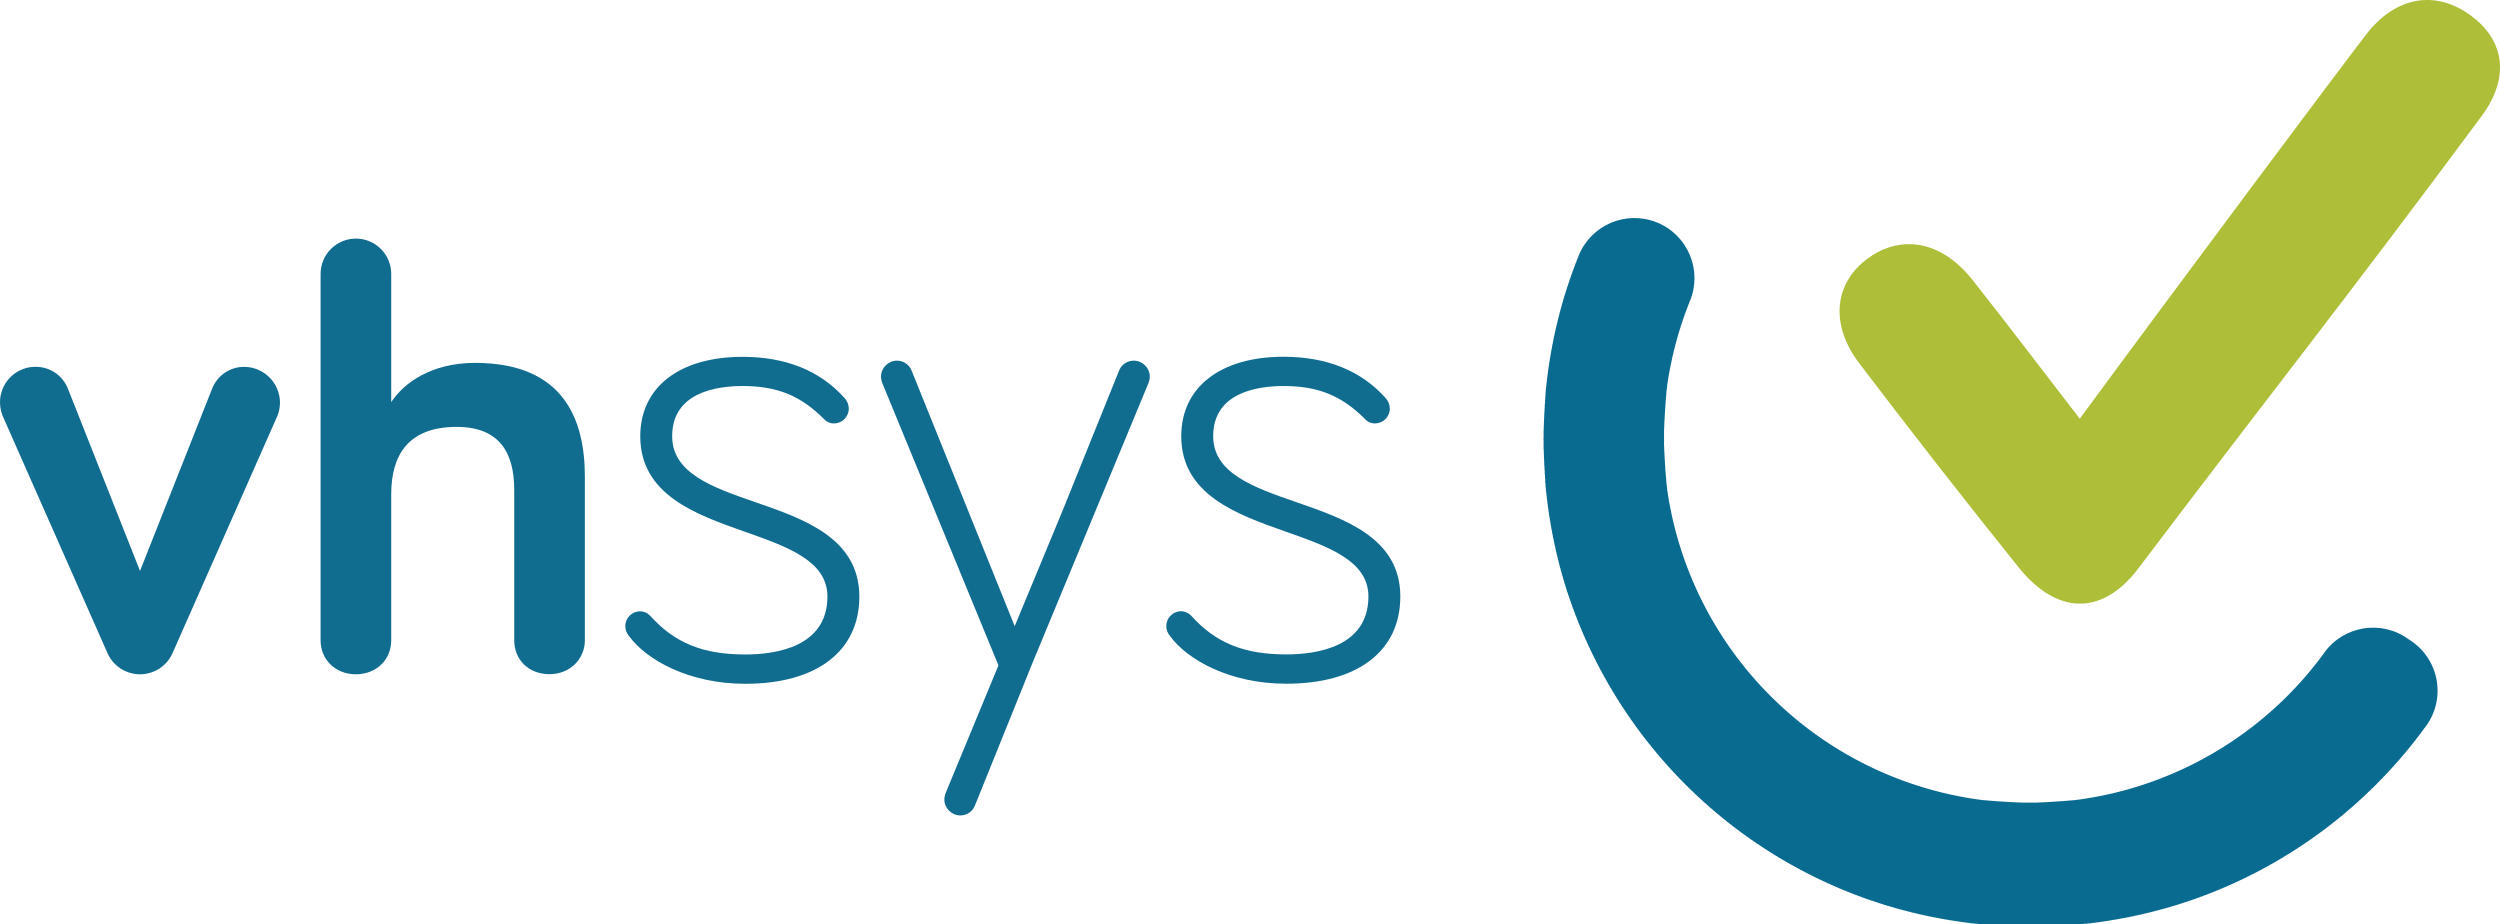
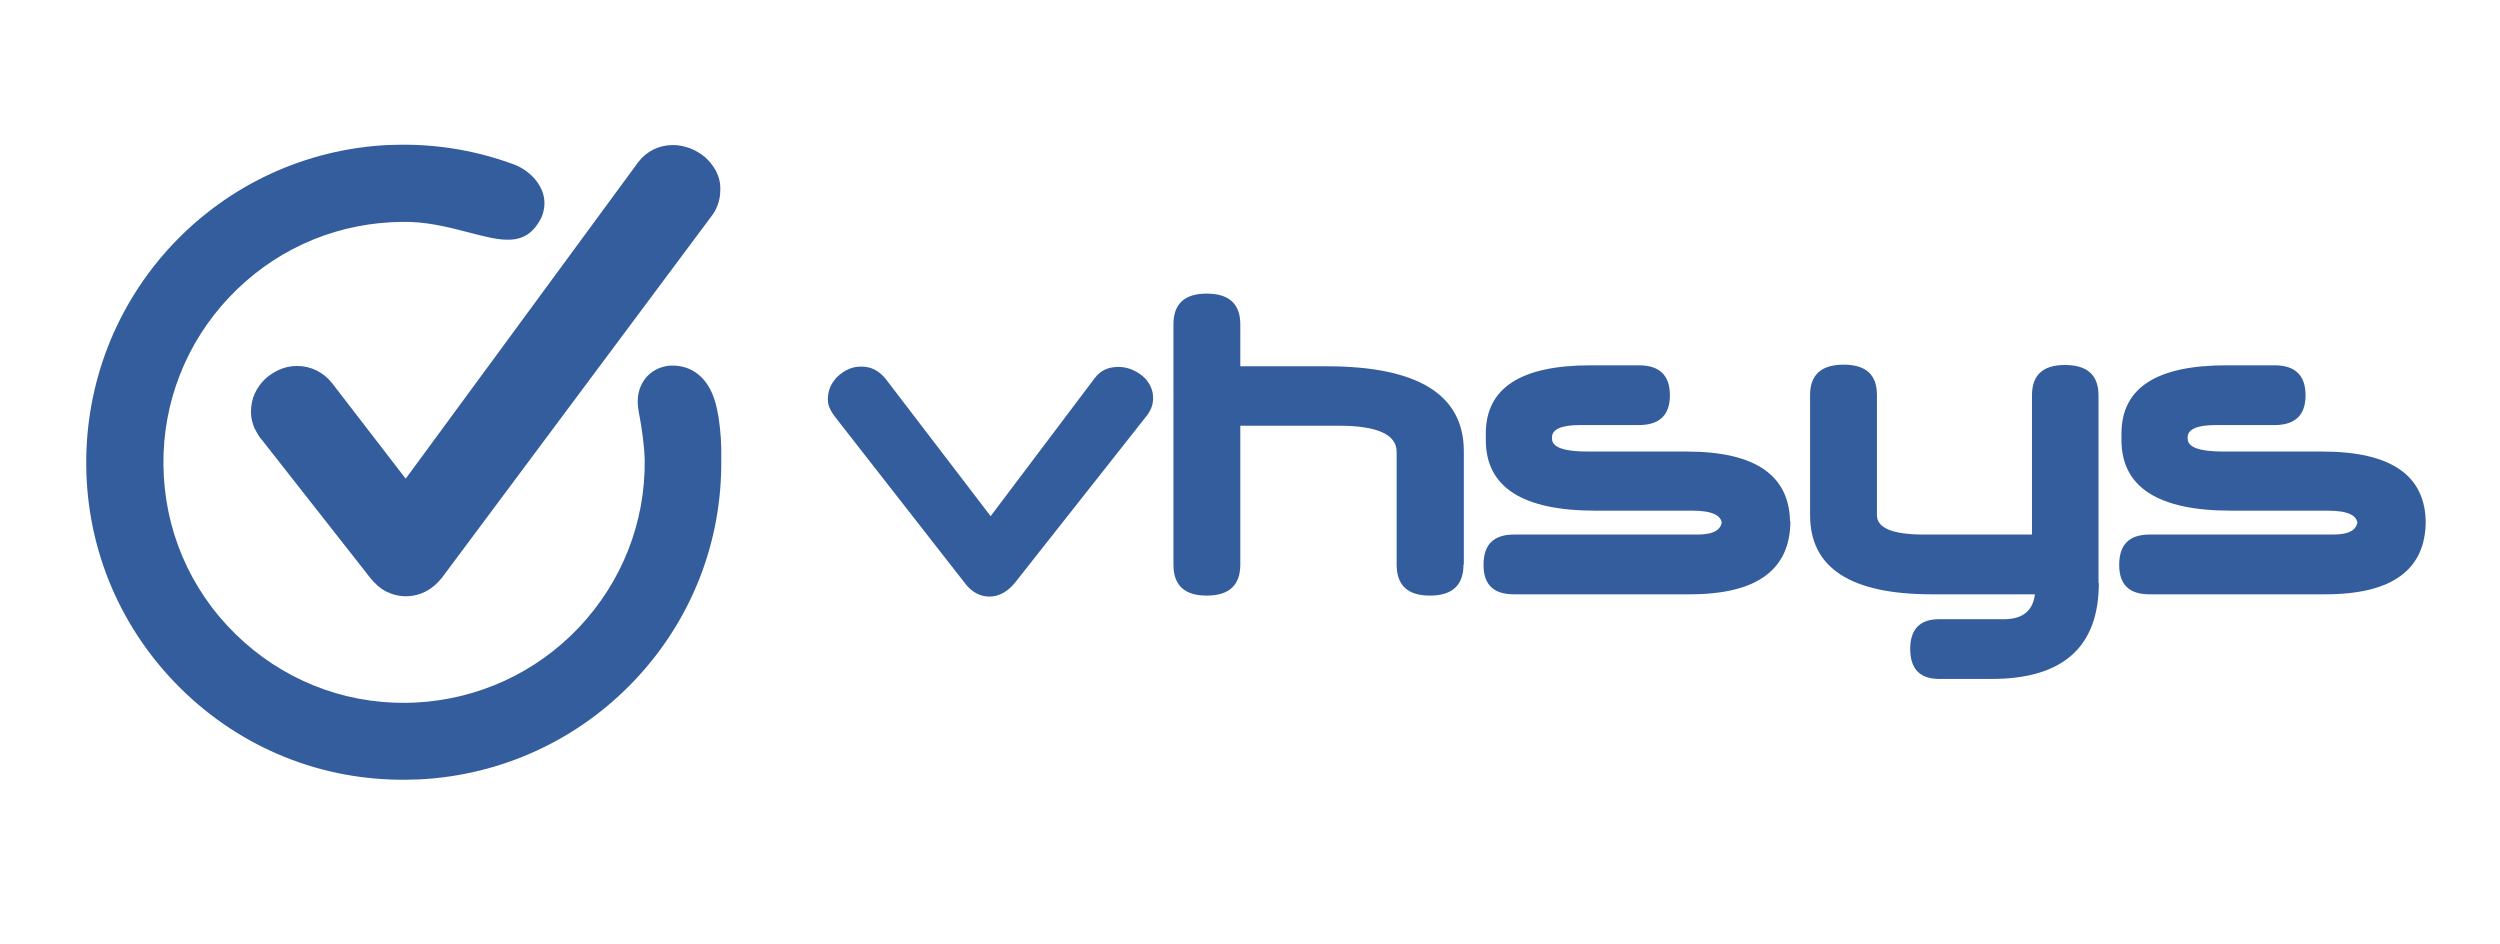
- <svg xmlns="http://www.w3.org/2000/svg" id="Camada_1" data-name="Camada 1" viewBox="0 0 1061.79 392.13">
-   <defs>
-     <style>.cls-1{fill:#aebe38;}.cls-2{fill:#0a6b91;}.cls-3{fill:#106d90;}</style>
-   </defs>
-   <path class="cls-1" d="M892.41,202.78c40.67-55.35,111-149.47,121.78-163.37,12.55-16.11,29.4-18.83,44.3-7.87,14.35,10.55,16.77,26.31,4.53,42.8-58.14,78.37-86.84,114.15-145.74,192-15.42,20.38-34.67,19.71-50.89-.5Q832,223,798.79,179.28c-12.61-16.55-10.71-34.16,3.66-44.62s31.41-7.19,44.27,9C861.78,162.7,876.42,182.06,892.41,202.78Z" transform="translate(-9.1 -24.94)" />
-   <path class="cls-2" d="M1032,296.4A25.52,25.52,0,0,0,996.37,302c-.12.17-.22.35-.34.52s-.32.37-.46.57-.27.41-.41.61-.27.31-.4.48-.23.35-.35.52-.32.36-.47.55-.28.41-.42.61-.28.3-.41.47-.23.34-.36.51-.33.35-.48.55-.28.4-.43.59-.28.3-.42.47-.23.34-.36.5-.34.35-.5.54-.28.4-.43.59-.29.3-.43.46-.24.33-.37.5-.35.34-.51.53-.29.39-.44.58-.3.29-.44.45-.25.33-.38.49-.35.34-.51.52-.3.39-.46.57-.3.29-.44.45-.26.32-.39.48-.36.33-.53.52-.3.37-.46.56-.31.28-.45.43-.26.33-.4.48-.36.33-.53.51-.32.37-.48.55l-.46.43c-.14.15-.27.32-.41.47s-.36.32-.54.5-.32.36-.48.54-.32.27-.46.42-.28.31-.42.46-.38.32-.55.49-.33.36-.5.54-.32.26-.47.41-.28.31-.42.46-.38.3-.56.47-.33.36-.5.53-.33.26-.48.4-.29.31-.44.45-.38.3-.56.47-.34.35-.51.52-.33.25-.49.39l-.44.44c-.19.16-.39.3-.57.46s-.35.35-.53.51-.33.25-.49.39-.29.29-.45.43-.39.29-.58.45-.35.34-.53.5-.34.24-.5.38-.3.29-.46.42-.39.28-.58.44-.36.33-.54.49l-.51.37c-.16.13-.3.28-.46.42s-.4.27-.6.42l-.55.49-.51.36-.47.41c-.2.14-.41.26-.6.41s-.37.32-.56.48-.35.22-.52.35-.31.27-.47.4-.42.26-.62.4l-.56.47c-.17.12-.35.21-.52.34s-.32.26-.49.39-.42.25-.62.39-.38.31-.57.46-.36.21-.53.33-.32.26-.49.38-.42.25-.63.39-.38.3-.58.44-.36.21-.53.33-.33.25-.5.37-.43.24-.63.37-.39.3-.59.44-.37.2-.54.31-.33.25-.51.37-.42.23-.63.36-.4.28-.6.42-.37.19-.55.31-.33.24-.51.35-.43.22-.64.35-.4.28-.6.42-.37.18-.55.29-.35.24-.52.35-.44.21-.65.34-.4.27-.61.4-.38.18-.56.29-.34.23-.52.34-.44.2-.66.32-.41.27-.61.39l-.57.28c-.18.1-.34.22-.53.33s-.44.2-.66.32-.41.25-.62.38-.38.16-.57.26l-.53.32c-.22.11-.45.19-.67.31s-.41.25-.63.37l-.57.25-.54.31c-.22.11-.45.19-.67.3s-.42.24-.64.36-.39.15-.57.24-.36.21-.55.3l-.68.28c-.22.11-.42.24-.64.35s-.39.15-.58.24-.36.2-.55.29-.46.17-.68.27-.43.23-.65.34l-.58.22-.56.28c-.23.09-.46.16-.69.26s-.43.22-.65.33l-.59.21c-.19.08-.37.19-.56.27l-.69.25c-.23.09-.44.21-.66.31s-.39.13-.59.21-.37.18-.57.26-.46.14-.69.23-.44.21-.67.31l-.59.19-.57.25c-.23.08-.47.14-.7.23s-.44.19-.67.29-.4.11-.6.18-.38.17-.57.24-.47.13-.7.21-.45.19-.68.28-.4.1-.6.17-.38.16-.58.24l-.71.19c-.23.08-.45.19-.68.27l-.6.16-.58.23c-.24.06-.48.11-.71.18s-.46.18-.69.26l-.6.15c-.2.06-.39.14-.59.21s-.47.1-.71.17-.46.17-.69.25-.41.08-.61.14-.39.14-.59.2-.48.09-.72.16-.46.16-.69.23l-.61.13-.6.19c-.23.06-.47.09-.71.15s-.47.15-.7.22-.41.07-.61.12-.4.12-.6.18-.48.08-.72.14-.47.14-.7.2-.41.06-.62.11l-.6.17-.72.12-.7.2c-.21,0-.41.05-.62.1s-.4.11-.61.16-.48.06-.72.11-.47.12-.71.18-.41.05-.61.09-.41.1-.61.15-.49.05-.73.09l-.71.17c-.21,0-.41,0-.62.08l-.61.14c-.24,0-.48,0-.72.08l-.72.16-.62.07c-.21,0-.41.09-.61.13s-.49,0-.73.07-.48.1-.72.14l-.62.06c-.21,0-.41.08-.61.12s-.49,0-.73.06-.48.09-.72.13l-.63,0-.61.11c-.25,0-.48,0-.73,0s-.48.08-.72.12-.42,0-.63,0-.41.07-.61.1-.49,0-.73,0-.49.08-.73.11-.41,0-.62,0l-.62.08c-.25,0-.49,0-.73,0s-.49.07-.73.1h-.62l-.62.08c-.25,0-.49,0-.74,0l-.72.09h-.63c-.21,0-.41,0-.62.06s-.48,0-.73,0-.48.05-.73.06-.41,0-.62,0l-.63.06c-.24,0-.48,0-.73,0l-.73.06c-.21,0-.41,0-.62,0s-.41,0-.62,0-.49,0-.74,0-.48,0-.73,0-.41,0-.62,0-.41,0-.63,0-.48,0-.72,0-.49,0-.74,0-.41,0-.62,0-.41,0-.62,0l-.73-.06c-.25,0-.49,0-.74,0s-.41-.05-.62-.06-.41,0-.62,0-.48-.05-.73-.06-.49,0-.73,0-.41-.05-.62-.06h-.63c-.24,0-.48-.07-.73-.09s-.48,0-.73,0l-.62-.08h-.62c-.24,0-.48-.08-.73-.1s-.48,0-.73,0l-.62-.08c-.21,0-.41,0-.62,0s-.48-.09-.73-.11-.48,0-.73,0-.4-.08-.61-.1-.42,0-.63,0-.47-.1-.72-.12-.49,0-.73,0l-.62-.11-.62,0c-.24,0-.47-.1-.72-.13s-.48,0-.73-.06-.4-.09-.61-.12l-.62-.06c-.24,0-.48-.11-.72-.14s-.48,0-.73-.07-.4-.1-.61-.13l-.62-.07-.71-.16c-.25,0-.49-.05-.73-.08l-.61-.14c-.21,0-.41,0-.62-.08l-.71-.17c-.25,0-.49-.05-.73-.09s-.4-.11-.6-.15l-.62-.09c-.24-.06-.47-.13-.71-.18s-.48-.07-.73-.11-.39-.12-.6-.16-.41-.06-.61-.1l-.71-.2-.72-.12-.6-.17c-.21-.05-.41-.07-.62-.11s-.46-.15-.7-.2-.48-.09-.72-.14-.39-.13-.6-.18-.41-.08-.61-.12-.46-.16-.7-.22l-.72-.15-.59-.19-.61-.13c-.23-.07-.46-.17-.7-.23s-.47-.1-.71-.16-.39-.15-.59-.2-.41-.09-.61-.14-.45-.18-.69-.25-.47-.11-.71-.17-.39-.15-.59-.21l-.6-.15c-.23-.08-.45-.19-.69-.26l-.71-.18-.58-.23-.6-.16c-.23-.08-.45-.19-.69-.27l-.7-.19c-.2-.08-.38-.17-.58-.24s-.4-.11-.6-.17-.44-.2-.68-.28-.46-.13-.7-.21l-.57-.24c-.2-.07-.4-.12-.6-.18s-.44-.21-.67-.29-.47-.15-.7-.23l-.57-.25-.59-.19c-.23-.1-.44-.22-.67-.31s-.46-.15-.69-.23-.38-.18-.57-.26l-.59-.21c-.22-.1-.43-.22-.66-.31l-.69-.25c-.19-.08-.37-.19-.56-.27l-.59-.21c-.22-.11-.43-.23-.65-.33s-.46-.17-.69-.26-.36-.19-.56-.28l-.58-.22c-.22-.11-.42-.24-.65-.34s-.46-.17-.68-.27-.36-.2-.55-.29-.39-.15-.58-.24-.42-.24-.64-.35l-.68-.28c-.19-.09-.36-.21-.55-.3l-.57-.24c-.22-.12-.42-.25-.64-.36s-.45-.19-.67-.3l-.54-.31-.57-.25c-.21-.12-.41-.26-.63-.37s-.45-.2-.67-.31l-.53-.32c-.19-.1-.38-.17-.57-.26s-.41-.27-.62-.38-.44-.21-.66-.32-.35-.23-.53-.33l-.56-.28c-.21-.12-.41-.27-.62-.39l-.66-.33c-.18-.1-.34-.23-.52-.33s-.37-.19-.56-.29-.4-.28-.61-.4-.43-.22-.65-.34-.34-.24-.52-.35-.36-.19-.55-.29-.39-.29-.6-.42-.43-.23-.64-.35-.34-.24-.52-.35-.36-.2-.54-.31-.39-.29-.6-.42-.42-.24-.63-.36-.33-.25-.51-.37l-.54-.31c-.2-.14-.38-.3-.59-.44l-.63-.37c-.17-.12-.32-.26-.5-.37s-.36-.21-.53-.33-.38-.3-.59-.44-.41-.25-.62-.39-.32-.26-.49-.38-.36-.22-.53-.33-.37-.31-.57-.46-.42-.25-.62-.39-.32-.27-.49-.39-.35-.22-.52-.34-.37-.32-.57-.47-.4-.26-.6-.4-.32-.28-.48-.4-.35-.23-.52-.35-.36-.33-.56-.48-.4-.27-.6-.41l-.47-.41-.51-.36-.55-.49c-.2-.15-.4-.27-.6-.42s-.3-.29-.46-.42l-.51-.37c-.18-.16-.35-.33-.54-.49s-.39-.29-.59-.44-.29-.29-.45-.42-.34-.25-.5-.38l-.53-.5c-.19-.16-.39-.29-.58-.45s-.29-.29-.45-.43-.33-.25-.49-.39-.34-.34-.53-.51-.38-.3-.57-.46l-.44-.44c-.16-.14-.33-.25-.48-.39s-.34-.35-.52-.52-.38-.31-.57-.47l-.43-.45c-.15-.14-.32-.26-.48-.4s-.32-.36-.5-.53-.38-.31-.56-.47-.27-.31-.42-.46-.32-.27-.47-.41-.32-.37-.5-.54l-.55-.49c-.14-.15-.27-.31-.42-.46s-.31-.27-.46-.42-.31-.37-.49-.54-.36-.33-.53-.5-.27-.32-.41-.47l-.46-.43c-.17-.18-.31-.37-.48-.55s-.35-.34-.53-.51-.25-.32-.4-.48-.3-.28-.45-.43-.3-.38-.46-.56-.36-.34-.53-.52-.25-.33-.39-.48-.3-.29-.44-.44-.29-.39-.46-.58-.34-.34-.51-.52l-.38-.49c-.14-.16-.29-.3-.44-.45s-.28-.39-.44-.58-.34-.35-.51-.53-.24-.34-.37-.5-.29-.3-.43-.46-.28-.4-.43-.59-.34-.35-.5-.54-.23-.34-.37-.5-.28-.31-.41-.47-.27-.4-.43-.59-.33-.36-.48-.55-.23-.35-.36-.51-.28-.31-.41-.47-.27-.41-.42-.61-.32-.36-.47-.55l-.35-.52c-.13-.17-.27-.31-.4-.48s-.26-.41-.41-.61-.31-.37-.46-.57-.22-.35-.34-.52-.27-.32-.39-.48-.26-.42-.4-.62-.31-.38-.45-.57-.21-.36-.33-.53-.26-.33-.39-.5-.24-.42-.38-.62-.3-.38-.45-.58-.2-.36-.32-.54-.25-.32-.37-.49-.24-.43-.38-.63-.29-.39-.43-.59-.2-.37-.32-.54-.24-.34-.36-.51-.23-.43-.36-.64-.29-.39-.43-.59-.19-.37-.3-.55-.24-.34-.36-.51-.22-.43-.35-.64-.28-.4-.41-.61-.19-.37-.3-.55-.23-.34-.34-.52-.22-.43-.34-.65-.28-.4-.41-.61-.18-.37-.28-.55l-.34-.53c-.11-.21-.21-.44-.33-.65s-.26-.41-.39-.62-.17-.38-.28-.56-.22-.35-.32-.53-.2-.44-.32-.66-.26-.41-.38-.63-.17-.38-.27-.56-.21-.35-.32-.54-.19-.44-.3-.66-.25-.42-.37-.63-.16-.39-.26-.57-.21-.36-.31-.54-.18-.45-.29-.68-.25-.42-.36-.63-.15-.39-.25-.58-.2-.36-.3-.54-.17-.46-.28-.68-.24-.43-.35-.64-.14-.39-.23-.58-.2-.37-.29-.55-.17-.46-.27-.68-.23-.43-.34-.65-.14-.39-.22-.59-.2-.37-.29-.55-.16-.46-.25-.69-.23-.43-.33-.66-.13-.39-.22-.58-.18-.37-.27-.56-.15-.46-.24-.69-.22-.44-.32-.66-.12-.4-.2-.59-.18-.38-.27-.57-.14-.46-.23-.69-.2-.45-.3-.67-.12-.4-.19-.59-.18-.38-.26-.57-.13-.47-.22-.7-.2-.45-.29-.67-.11-.4-.18-.6-.17-.38-.25-.58-.12-.47-.21-.7-.19-.45-.27-.68-.11-.4-.18-.59-.16-.39-.23-.58-.12-.48-.2-.71-.18-.45-.26-.68-.1-.4-.17-.6-.15-.39-.22-.59-.11-.47-.18-.71-.18-.45-.26-.68-.09-.41-.15-.61-.15-.39-.21-.58-.11-.48-.18-.72-.16-.45-.24-.69-.08-.4-.14-.6-.14-.4-.2-.6-.1-.47-.16-.71-.16-.46-.23-.69-.08-.41-.14-.61-.13-.4-.19-.6-.08-.48-.15-.72-.15-.46-.21-.7-.07-.4-.12-.61-.13-.39-.19-.59-.07-.48-.13-.72-.14-.47-.21-.71-.06-.41-.11-.61a5.9,5.9,0,0,0-.17-.6c0-.24-.07-.48-.12-.72s-.13-.47-.19-.71-.06-.41-.1-.62-.11-.4-.16-.6-.06-.48-.11-.72-.13-.47-.18-.71,0-.41-.09-.62-.11-.4-.15-.61,0-.48-.1-.72-.12-.47-.17-.71,0-.42-.08-.62a6,6,0,0,0-.14-.61c0-.24,0-.49-.08-.73s-.11-.47-.16-.71,0-.42-.06-.63-.09-.4-.13-.61,0-.48-.07-.72-.1-.48-.15-.72,0-.42,0-.62-.09-.41-.12-.62,0-.48-.06-.73-.09-.48-.13-.72,0-.41,0-.62-.07-.41-.1-.61,0-.49,0-.74-.09-.48-.12-.72,0-.41,0-.62-.07-.41-.1-.62,0-.48,0-.73-.08-.48-.11-.72,0-.42,0-.63-.07-.41-.09-.62,0-.48,0-.73-.07-.48-.09-.72,0-.42,0-.63-.05-.41-.07-.62,0-.48,0-.73-.06-.48-.08-.73,0-.41,0-.62-.05-.41-.07-.62,0-.49,0-.73,0-.49-.07-.73,0-.42,0-.63,0-.41-.05-.62,0-.48,0-.73,0-.49-.06-.73,0-.42,0-.63,0-.41,0-.62,0-.48,0-.73,0-.49,0-.73,0-.41,0-.62,0-.42,0-.63,0-.48,0-.73,0-.49,0-.73,0-.41,0-.62,0-.42,0-.63,0-.48.06-.73,0-.48,0-.73,0-.41.05-.62,0-.42,0-.62.06-.49.07-.73,0-.49,0-.74.06-.41.07-.62,0-.41,0-.62.07-.48.08-.73,0-.49,0-.73.06-.41.07-.62,0-.42,0-.62.07-.48.09-.73,0-.49,0-.73.07-.41.09-.62,0-.42,0-.63.08-.47.11-.72,0-.49,0-.73.08-.41.1-.62,0-.41,0-.62.09-.48.12-.72,0-.49,0-.73.08-.41.1-.62,0-.41,0-.62.1-.48.13-.72,0-.49.06-.73.09-.41.12-.61,0-.42,0-.63.11-.47.15-.71,0-.49.07-.73.1-.41.13-.61,0-.42.06-.62.12-.48.16-.72,0-.48.08-.73.11-.4.14-.6,0-.42.08-.63.13-.46.17-.71.06-.48.1-.72.11-.4.15-.61,0-.41.09-.62.13-.46.18-.71.07-.48.11-.72.11-.4.16-.6.06-.41.1-.62.14-.46.19-.71.08-.48.12-.72a5.9,5.9,0,0,0,.17-.6c0-.2.07-.41.11-.61s.15-.46.21-.7.08-.48.13-.72.13-.4.19-.6.07-.41.12-.61.15-.46.21-.7.1-.48.15-.72.14-.39.19-.59.09-.41.14-.61.16-.46.23-.7.1-.48.16-.71.14-.39.2-.59.09-.41.14-.61.17-.46.24-.69.11-.48.18-.72.15-.38.21-.58.09-.4.15-.61.18-.45.26-.68.11-.48.18-.71.16-.38.22-.58.11-.41.17-.61.19-.45.26-.68.13-.47.2-.7.16-.38.23-.58.11-.4.18-.6.19-.45.27-.68.14-.47.21-.7.17-.38.25-.58.11-.4.18-.59.2-.44.29-.68.14-.46.22-.69.18-.38.26-.57.12-.4.19-.6.21-.43.3-.66.15-.47.23-.7.19-.37.27-.56a25.52,25.52,0,0,0-47.33-19.13c-.13.31-.21.63-.32.94s-.24.48-.34.74-.17.51-.26.77-.28.59-.4.9-.2.63-.31.94-.22.49-.32.75-.16.52-.25.78-.27.59-.38.9-.19.63-.29.95-.22.49-.31.75-.15.52-.23.78-.26.6-.37.92-.18.63-.28.94-.2.5-.29.76-.14.53-.22.79-.25.61-.36.92-.16.64-.25.95-.2.51-.29.77-.13.52-.2.79-.24.61-.34.92-.15.64-.24,1-.19.51-.27.77-.12.53-.19.79-.23.62-.32.94-.14.64-.22,1-.19.51-.26.77-.11.53-.18.8-.22.61-.3.93-.13.65-.21,1-.17.51-.24.78-.11.53-.17.8-.2.62-.28.94-.12.64-.19,1-.17.51-.23.78-.1.53-.15.8-.2.63-.27.95-.12.65-.18,1-.15.52-.21.79-.09.53-.14.8-.18.63-.25,1-.1.65-.16,1-.15.52-.2.79-.08.54-.12.8-.18.64-.24,1-.09.65-.14,1-.14.52-.19.79-.06.54-.11.81-.16.63-.21,1-.08.65-.13,1-.13.52-.17.8-.06.54-.1.81-.15.63-.2,1-.06.65-.1,1-.13.53-.17.8,0,.54-.08.81-.14.64-.18,1-.05.66-.09,1-.11.53-.15.81,0,.54-.06.81-.13.64-.17,1,0,.66-.07,1-.1.54-.13.81,0,.54-.06.81-.11.65-.15,1,0,.65-.05,1-.1.54-.12.81,0,.54,0,.81-.1.65-.13,1,0,.66,0,1-.08.54-.1.81,0,.55,0,.82-.09.65-.12,1,0,.65,0,1-.07.54-.09.81,0,.55,0,.82-.09.65-.11,1,0,.66,0,1-.06.53-.07.81,0,.54,0,.81-.07.66-.08,1,0,.65,0,1-.05.54-.06.82,0,.54,0,.81-.06.65-.07,1,0,.65,0,1,0,.54,0,.82,0,.54,0,.81-.05.65-.05,1,0,.65.05,1,0,.54,0,.82,0,.54,0,.81,0,.65,0,1,0,.65.07,1,0,.54,0,.81.05.54.06.82,0,.65,0,1,.06.66.08,1,0,.54,0,.81.05.54.07.81,0,.66,0,1,.07.65.11,1,0,.54,0,.82.07.54.09.81,0,.65,0,1,.09.65.12,1,0,.54,0,.82.07.54.1.81,0,.65,0,1,.09.65.13,1,0,.54,0,.81.08.54.12.81,0,.65.05,1,.11.65.15,1,0,.54.06.81.09.54.13.81,0,.65.07,1,.11.65.17,1,0,.54.06.82.11.53.15.8,0,.65.09,1,.13.64.18,1,0,.54.08.81.12.53.17.8,0,.65.1,1,.14.64.2,1,.05.54.1.82.12.52.17.79.07.65.13,1,.15.64.21,1,.06.54.11.81.13.53.19.79.08.65.14,1,.16.64.24,1,.06.53.12.8.14.53.2.79.09.65.16,1,.17.63.25,1,.08.54.14.8.15.53.21.79.1.65.18,1,.18.63.27,1,.08.53.15.8.16.52.23.78.11.65.19,1,.19.63.28,1,.1.53.17.79.17.52.24.78.12.65.21,1,.2.62.3.94.11.53.18.79.18.51.26.77.13.65.22,1,.22.61.32.93.12.53.19.79.19.51.27.77.15.64.24,1,.23.61.34.92.12.53.2.79.2.51.29.77.15.63.25.95.24.61.36.92.13.53.22.79.2.5.29.76.17.63.28.94.25.61.37.92.14.52.23.78.21.5.31.75.18.63.29.95.26.6.38.91.15.52.25.77.22.5.32.75.19.63.31.94.27.6.4.9.16.52.26.77.23.49.34.75.19.62.32.93.28.59.42.89.16.52.27.77.24.49.35.74.21.62.34.92.29.59.43.89.18.51.29.76.24.49.36.73.22.62.35.92.3.59.45.88.18.51.3.76.25.48.37.73.24.61.38.91.31.58.46.87.19.51.31.75.26.48.39.72.24.61.39.91.32.57.47.86.21.5.33.75.27.47.4.71.25.6.4.9.33.57.49.85.21.5.34.75.28.46.42.7.26.6.41.89.34.56.51.85.22.49.35.74.29.46.43.69.27.6.43.89.35.55.52.83.23.49.37.73.29.46.43.69.29.59.45.88.36.55.54.83.24.48.38.72.3.45.44.68.3.59.47.87.37.54.55.82.25.48.39.72.31.44.46.67.31.58.48.86.38.54.57.81.25.48.4.71.32.44.47.66.31.58.49.86.39.53.58.79.27.48.42.71.32.43.48.65.33.57.51.85.4.52.59.79.28.47.43.69.34.43.5.65.33.56.52.83.41.52.61.78.28.47.44.69.34.42.5.64.35.56.54.83.42.5.62.76.29.46.45.68.35.42.52.63.35.55.55.82.43.5.64.76.29.45.46.67.35.41.53.62.36.54.56.8.44.5.65.75.3.45.47.66.37.41.54.61.37.54.58.8.44.49.66.74.32.44.49.65.37.4.55.6.38.54.6.79.44.48.67.72.31.44.49.65.38.39.56.59.39.53.61.78.46.47.69.71.32.43.5.63.39.39.57.59.4.52.63.76.46.47.69.7.34.43.52.63.39.38.58.57.41.51.64.76.47.45.71.68.34.42.53.62.39.37.59.57.42.5.65.74.48.44.72.67.35.42.54.61.4.37.6.55.43.5.66.74.49.43.73.66.36.4.55.6.41.35.61.54.44.49.68.72.49.43.74.65.36.4.56.59.42.35.62.53.45.48.69.71.5.42.75.63.37.4.58.58.42.34.62.52.46.48.7.7.51.41.77.62.38.39.58.57.43.34.64.51.46.47.71.68.52.41.77.61.39.38.6.56.43.33.64.5.47.46.73.67.52.39.78.6.39.37.6.55l.66.48c.25.22.47.45.73.66s.54.38.8.58.4.37.61.54.44.31.66.48.49.44.75.64.54.38.81.57.4.36.62.53l.67.46c.26.21.49.43.76.63s.54.37.81.56.41.35.63.51.46.3.68.46.5.42.77.61.55.36.83.54.41.35.64.51.46.29.68.44.51.41.78.6.56.35.83.53.43.34.65.49.47.28.7.43.51.41.79.59.56.34.84.51.43.34.66.49.47.27.7.41.52.4.8.58.57.33.85.49.44.33.67.48.47.26.71.4.52.39.8.56.58.32.87.48.43.32.67.46.48.26.72.39.53.38.81.56.58.3.88.46.44.31.67.45.49.25.73.38.54.37.83.53.58.3.87.45.45.3.69.44.49.24.73.36.55.36.84.52.59.29.88.44.46.29.7.42.49.23.74.36.55.35.84.5.6.28.89.42.46.29.71.41.5.22.74.34.56.34.85.49.61.27.9.41.47.27.71.4.5.21.75.32.57.33.87.48.6.25.9.39.47.27.72.39l.75.31c.3.15.58.32.88.46s.61.24.91.37.47.26.72.38.51.19.76.3.58.31.88.44.62.24.92.36.48.25.73.36.51.19.76.29.59.3.89.43.62.22.93.34l.73.35c.26.1.52.17.77.27s.59.29.9.42.62.21.93.32l.74.34c.26.1.52.16.77.26s.6.28.91.4l.93.3.75.33c.26.09.52.15.78.24s.6.27.91.39.63.19.94.29l.75.31c.26.09.53.15.79.23s.6.26.91.37.63.18,1,.27.5.21.76.3.52.14.79.22.6.25.92.35.63.17.95.26.5.2.76.28.53.13.79.21.61.23.93.33.64.16,1,.24.51.2.77.27.53.13.8.2.61.22.93.31.64.15,1,.23l.77.26c.27.07.53.11.8.17s.62.22.94.31.64.13,1,.2.52.18.78.25.53.1.8.16.62.21.94.29.65.12,1,.19l.78.23.81.15c.32.08.62.19.94.27s.65.11,1,.17.52.16.79.22.54.08.8.13.63.19,1,.26.65.1,1,.15.52.15.79.21l.81.12c.32.07.63.17,1,.23s.65.09,1,.14.52.14.79.19.54.07.82.11.63.16,1,.22.65.08,1,.12.53.13.8.18l.81.09c.32.07.64.15,1,.2s.66.07,1,.11.52.12.8.16.54,0,.81.08.64.14,1,.19.65.05,1,.08.53.12.8.15.54,0,.81.07.65.13,1,.17.66,0,1,.07.53.1.8.13.54,0,.82,0,.64.12,1,.15.66,0,1,.06.54.09.81.12l.82,0c.33.05.64.11,1,.14s.65,0,1,0,.53.08.81.1.54,0,.82,0,.64.1,1,.12.66,0,1,0,.53.07.81.09.54,0,.81,0,.65.08,1,.1.65,0,1,0,.54.07.81.08.55,0,.82,0,.65.08,1,.09.66,0,1,0,.54.06.81.07l.82,0c.33,0,.65.06,1,.06s.65,0,1,0,.53.05.81.05.54,0,.82,0,.65.05,1,.05.65,0,1-.05.54,0,.82,0,.54,0,.81-.05.66,0,1,0,.65,0,1-.06l.82,0c.27,0,.54-.05.81-.07s.66,0,1,0,.65-.06,1-.09.54,0,.82,0,.54-.06.81-.08.65,0,1,0,.65-.07,1-.1.55,0,.82,0l.81-.09c.33,0,.66,0,1,0s.65-.08,1-.12.54,0,.81,0,.54-.07.81-.1.65,0,1,0,.65-.09,1-.14l.82,0c.27,0,.53-.09.8-.12s.66,0,1-.06.65-.1,1-.15.54,0,.82,0,.53-.09.8-.13.65,0,1-.07.64-.12,1-.17.55,0,.82-.07.53-.1.8-.15.66,0,1-.08.64-.13,1-.19.54,0,.81-.08.53-.11.8-.16.65-.05,1-.11.65-.13,1-.2l.81-.09c.27-.05.53-.12.8-.18s.65-.06,1-.12.64-.15,1-.22.53-.06.8-.11.53-.13.8-.19.65-.07,1-.14.64-.16,1-.23l.81-.12c.27-.06.52-.14.79-.21s.65-.08,1-.15.64-.18.95-.26.54-.07.81-.13.52-.15.79-.22.64-.1,1-.17.63-.19.94-.27.54-.09.8-.15l.79-.23c.32-.07.64-.11,1-.19s.62-.2.94-.29.53-.09.8-.16.51-.17.78-.25.64-.12,1-.2.63-.21.94-.31.53-.1.79-.17.52-.18.78-.26.64-.13,1-.23.62-.21.93-.31.53-.12.8-.2.51-.18.77-.27.63-.14,1-.24.62-.23.93-.33.52-.13.79-.21.5-.19.76-.28.64-.16.95-.26.61-.24.93-.35.52-.13.78-.22.51-.2.76-.3.63-.16,1-.27.61-.25.91-.37.52-.14.78-.23l.76-.31c.31-.1.63-.18.94-.29s.6-.26.91-.39.52-.15.78-.24.49-.22.74-.33.63-.19.94-.3.6-.27.91-.4.51-.16.77-.26l.74-.34c.31-.11.62-.2.93-.32s.6-.28.9-.42.51-.17.76-.27.49-.24.74-.35.62-.21.93-.34.59-.29.89-.43.51-.18.76-.29.48-.24.73-.36.62-.22.92-.36.58-.3.88-.44.51-.19.76-.3.47-.26.72-.38.61-.23.91-.37.58-.31.87-.46l.76-.31c.25-.12.48-.27.72-.39s.6-.24.9-.39.58-.32.87-.48.5-.2.74-.32.47-.27.71-.4.61-.25.9-.41.57-.33.86-.49.5-.21.74-.34.47-.28.71-.41.6-.26.89-.42.56-.34.84-.5.5-.23.74-.36.46-.28.69-.42.6-.27.89-.44.56-.35.84-.52.49-.23.73-.36.45-.3.69-.44.59-.28.87-.45.55-.36.83-.53.49-.24.72-.38.45-.3.69-.45.58-.29.86-.46.55-.37.83-.56.47-.24.71-.39.45-.31.67-.46.58-.3.86-.48.54-.37.81-.56.48-.26.71-.4.44-.32.67-.47.57-.32.85-.5.53-.39.8-.58.47-.26.7-.41.43-.33.66-.49.57-.32.84-.51.53-.39.79-.59.47-.27.7-.43.42-.33.64-.49.57-.33.84-.53.51-.4.78-.6.46-.28.68-.44.43-.34.65-.51.55-.34.82-.54.51-.41.77-.61.46-.29.68-.46.41-.34.63-.51.55-.36.81-.56.5-.42.76-.63l.67-.46c.22-.17.41-.36.62-.53s.55-.36.81-.57.49-.43.74-.64.45-.31.67-.48.4-.36.61-.54.54-.37.8-.58.48-.44.73-.66l.66-.48c.21-.18.39-.37.6-.55s.53-.38.78-.6.48-.45.73-.67.43-.32.64-.5.39-.37.6-.56.52-.39.77-.61.47-.45.71-.68.43-.33.64-.51.38-.38.58-.57.52-.4.77-.62.46-.47.7-.7.42-.33.62-.52.38-.39.58-.58.51-.41.75-.63.45-.48.69-.71.42-.34.62-.53.37-.4.56-.59.5-.42.74-.65.45-.48.68-.72.41-.35.61-.54.36-.41.55-.6.49-.43.73-.66.44-.49.66-.74.41-.35.6-.55.36-.41.54-.61.49-.43.72-.67.43-.5.65-.74.4-.37.59-.57.35-.41.53-.62.48-.44.71-.68.42-.51.63-.76.4-.37.59-.57.34-.42.52-.63.47-.45.69-.7.41-.51.62-.76.39-.38.57-.59.34-.42.51-.63.47-.46.69-.71.4-.52.61-.78.38-.38.56-.59.32-.43.49-.65.46-.47.68-.72.39-.53.59-.79.37-.39.55-.6.32-.44.49-.65.45-.48.65-.74.39-.53.59-.8.37-.39.54-.61.31-.44.47-.66.44-.48.65-.75.37-.53.56-.8.36-.4.53-.62.3-.45.47-.67.43-.5.63-.76.36-.55.55-.82.35-.41.52-.63.29-.45.45-.68.42-.5.62-.76A25.53,25.53,0,0,0,1032,296.4Z" transform="translate(-9.1 -24.94)" />
-   <path class="cls-3" d="M111.19,180.82a14.64,14.64,0,0,0-12.06,9.35L68.57,267.42,38,190.17a14.63,14.63,0,0,0-13.63-9.44,15.07,15.07,0,0,0-15.24,14,15.67,15.67,0,0,0,1.09,6.84L54.67,302.15a15.11,15.11,0,0,0,27.79,0l44.46-100.59a15.57,15.57,0,0,0,1.1-5.4A15.29,15.29,0,0,0,111.19,180.82Z" transform="translate(-9.1 -24.94)" />
-   <path class="cls-3" d="M210.83,179.06c-18.62,0-30.29,8.61-35.57,16.67V141.28a15,15,0,0,0-30,0V296.87c0,8.33,6.39,14.45,15,14.45s15-6.12,15-14.45v-62c0-16.4,7-28.62,27.79-28.62,18.06,0,24.45,10.83,24.45,26.67v63.91c0,8.33,6.11,14.45,15,14.45,8.34,0,15-6.12,15-14.45V227.4C257.51,203.23,248.62,179.06,210.83,179.06Z" transform="translate(-9.1 -24.94)" />
-   <path class="cls-3" d="M330,238.25c-18.22-6.3-35.42-12.25-35.42-28.07,0-18.52,18.74-21.29,29.9-21.29,14.63,0,24.64,4.05,34.56,14a5.66,5.66,0,0,0,4.34,1.88,6.31,6.31,0,0,0,6.22-6.22,6.74,6.74,0,0,0-1.77-4.52c-10.38-11.64-25-17.54-43.35-17.54-26.8,0-43.45,12.92-43.45,33.73,0,24.91,23.63,33.23,44.49,40.58,18,6.34,35,12.33,35,27.49,0,21.42-21.86,24.62-34.9,24.62-18,0-30-4.89-40.39-16.46a6,6,0,0,0-4.34-1.88,6.31,6.31,0,0,0-6.22,6.23,6.47,6.47,0,0,0,1.61,4.31c7.33,10.08,25.43,20.25,49.34,20.25,30.35,0,48.46-13.86,48.46-37.07C374,253.5,350.64,245.4,330,238.25Z" transform="translate(-9.1 -24.94)" />
-   <path class="cls-3" d="M559.77,238.25c-18.21-6.3-35.41-12.25-35.41-28.07,0-18.52,18.73-21.29,29.89-21.29,14.63,0,24.64,4.05,34.56,14a5.67,5.67,0,0,0,4.34,1.88,6.31,6.31,0,0,0,6.23-6.22A6.75,6.75,0,0,0,597.6,194c-10.38-11.64-25-17.54-43.35-17.54-26.8,0-43.45,12.92-43.45,33.73,0,24.91,23.64,33.23,44.49,40.58,18,6.34,35,12.33,35,27.49,0,21.42-21.87,24.62-34.9,24.62-18,0-30-4.89-40.39-16.46a6,6,0,0,0-4.35-1.88,6.31,6.31,0,0,0-6.22,6.23,6.47,6.47,0,0,0,1.61,4.31c7.33,10.08,25.43,20.25,49.35,20.25,30.34,0,48.45-13.86,48.45-37.07C603.82,253.5,580.42,245.4,559.77,238.25Z" transform="translate(-9.1 -24.94)" />
-   <path class="cls-3" d="M490.63,178.11a6.7,6.7,0,0,0-6.34,4.48l-24.07,59.66-20.16,48.64L396.41,182.68a6.71,6.71,0,0,0-6.37-4.57,6.88,6.88,0,0,0-6.78,6.78,8.85,8.85,0,0,0,.76,3.22l49.14,119.43L411,361.1a9,9,0,0,0-.83,3.39,6.86,6.86,0,0,0,6.78,6.78,6.68,6.68,0,0,0,6.33-4.47l24.07-59.67,49.26-118.85a9,9,0,0,0,.83-3.39A6.87,6.87,0,0,0,490.63,178.11Z" transform="translate(-9.1 -24.94)" />
+ <svg xmlns="http://www.w3.org/2000/svg" version="1.1" id="Layer_1" x="0px" y="0px" viewBox="0 0 774 292" style="enable-background:new 0 0 774 292;" xml:space="preserve">
+   <style type="text/css">
+ 	.st0{fill:#345D9D;}
+ </style>
+   <g>
+     <g>
+       <path class="st0" d="M222.5,129.4c0-0.2-0.1-0.5-0.1-0.7l-0.1-0.3c-2.3-14.7-11.6-15.3-14.4-15.2c-0.2,0-0.4,0-0.6,0    c-3.1,0.3-5.9,1.8-7.6,4.1c-2,2.6-2.7,6-2,9.9c1.1,5.6,1.8,11.1,1.9,15.3c0.2,19.4-7.1,37.7-20.4,51.8    c-13.3,14-31.2,22.2-50.4,23.2c-1,0-2.1,0.1-3.1,0.1c-19.9,0.2-38.6-7.4-52.8-21.3c-14.2-13.9-22.1-32.5-22.3-52.4    c-0.2-19.3,7-37.7,20.3-51.8c13.3-14.1,31.1-22.3,50.3-23.3c1,0,2-0.1,3-0.1c7.6-0.2,14.5,1.6,20.7,3.2c5,1.3,9.4,2.5,13.1,2.3    c4.3-0.2,7.3-2.3,9.6-6.8c1.2-2.8,1.3-5.7,0.2-8.4c-1.4-3.4-4.4-6.3-8.2-7.9c-11.4-4.3-23.3-6.4-35.6-6.3c-1.3,0-2.7,0.1-4,0.1    c-25.4,1.3-49,12.2-66.5,30.7c-17.5,18.6-27,42.9-26.8,68.4c0.2,26.3,10.7,50.9,29.4,69.3c18.7,18.4,43.5,28.4,69.7,28.1    c1.3,0,2.7-0.1,4.1-0.1c25.4-1.3,49.1-12.2,66.6-30.7c17.6-18.6,27.1-42.9,26.8-68.4C223.4,137.6,223.1,133.4,222.5,129.4z" />
+       <path class="st0" d="M221.6,52.8c-0.9-1.6-2.1-3.1-3.5-4.3c-1.4-1.1-2.9-2-4.5-2.6c-1.7-0.6-3.4-1-5.2-1c-4.4,0-8.2,1.9-10.8,5.3    l-72,98l-22.8-29.6l0,0l0,0c-2.7-3.4-6.6-5.3-10.8-5.3c-2,0-3.9,0.4-5.6,1.2c-1.6,0.7-3.1,1.7-4.4,2.9c-1.3,1.3-2.4,2.8-3.1,4.4    c-0.8,1.7-1.2,3.7-1.2,5.7c0,1.8,0.4,3.5,1.1,5.1c0.5,1,1.1,2,1.7,2.9l0.1,0.1l0.1,0.1l34,43.3c1.5,1.8,3,3.2,4.8,4.1    c2,1,4,1.5,6.2,1.5c2.3,0,4.5-0.6,6.5-1.7c1.8-1,3.3-2.4,4.6-4L220,67.3c0.9-1.1,1.6-2.3,2.1-3.6c0.6-1.5,0.9-3.1,0.9-4.8    C223.1,56.7,222.6,54.7,221.6,52.8z" />
+     </g>
+     <path class="st0" d="M314.4,180.2c-1.1,1.4-2.3,2.5-3.7,3.3c-1.4,0.8-2.8,1.2-4.3,1.2c-1.5,0-2.8-0.3-4.1-1   c-1.3-0.7-2.5-1.7-3.6-3.2l-40.3-51.6c-0.6-0.8-1.1-1.6-1.5-2.5c-0.4-0.8-0.6-1.8-0.6-2.8c0-1.4,0.3-2.7,0.8-3.9   c0.6-1.2,1.3-2.3,2.3-3.2c1-0.9,2.1-1.7,3.3-2.2c1.3-0.6,2.6-0.8,4-0.8c3,0,5.5,1.3,7.5,3.8l32.5,42.5l32.2-42.7   c1.8-2.4,4.2-3.5,7.3-3.5c1.3,0,2.6,0.2,3.9,0.7c1.3,0.5,2.5,1.2,3.5,2c1.1,0.9,1.9,1.9,2.5,3.1c0.6,1.2,0.9,2.4,0.9,3.8   c0,1.2-0.2,2.2-0.6,3.2c-0.4,0.9-0.9,1.8-1.6,2.6L314.4,180.2z" />
+     <path class="st0" d="M453.1,174.8c0,6.4-3.5,9.6-10.4,9.6c-6.9,0-10.3-3.2-10.3-9.6v-34.9c0-5.4-6-8.1-18-8.1H384v43   c0,6.4-3.5,9.6-10.4,9.6c-6.9,0-10.3-3.2-10.3-9.6v-74.4c0-6.3,3.4-9.5,10.3-9.5c6.9,0,10.4,3.2,10.4,9.5v13h26.7   c28.3,0,42.5,8.8,42.5,26.3V174.8z" />
+     <path class="st0" d="M554.3,161.3c0,15.1-10.4,22.7-31.1,22.7h-54.5c-6.3,0-9.4-3-9.4-9.1c0-6.3,3.1-9.4,9.4-9.4h56.8   c5.1,0,7.6-1.5,7.6-4.5v1.4c0-2.9-3.1-4.3-9.2-4.3h-30c-22.6,0-33.9-7.3-33.9-21.9v-1.9c0-14.2,10.8-21.2,32.5-21.2h14.9   c6.4,0,9.6,3.1,9.6,9.3c0,6.1-3.2,9.2-9.6,9.2h-18.2c-5.8,0-8.7,1.3-8.7,3.8v0.4c0,2.7,3.7,4,11.1,4h30.6c21.3,0,32,7.4,32,22.2   V161.3z" />
+     <path class="st0" d="M751,161.3c0,15.1-10.4,22.7-31.1,22.7h-54.4c-6.3,0-9.4-3-9.4-9.1c0-6.3,3.1-9.4,9.4-9.4h56.8   c5.1,0,7.6-1.5,7.6-4.5v1.4c0-2.9-3.1-4.3-9.2-4.3h-30c-22.6,0-33.9-7.3-33.9-21.9v-1.9c0-14.2,10.8-21.2,32.5-21.2h14.9   c6.4,0,9.6,3.1,9.6,9.3c0,6.1-3.2,9.2-9.6,9.2h-18.2c-5.8,0-8.7,1.3-8.7,3.8v0.4c0,2.7,3.7,4,11.1,4H719c21.3,0,32,7.4,32,22.2   V161.3z" />
+     <path class="st0" d="M649.8,180.5c0,19.8-11.1,29.7-33.2,29.7h-16.2c-6,0-9-3.1-9-9.3c0-6.1,3-9.2,9-9.2h20.1   c5.7,0,8.9-2.6,9.5-7.7h-31.9c-25.2,0-37.7-8.2-37.7-24.5v-37.2c0-6.3,3.5-9.4,10.4-9.4c6.9,0,10.3,3.1,10.3,9.4v37.2   c0,4,4.9,6,14.6,6h33.4v-43.1c0-6.3,3.4-9.4,10.2-9.4c6.9,0,10.4,3.1,10.4,9.4V180.5z" />
+   </g>
</svg>
